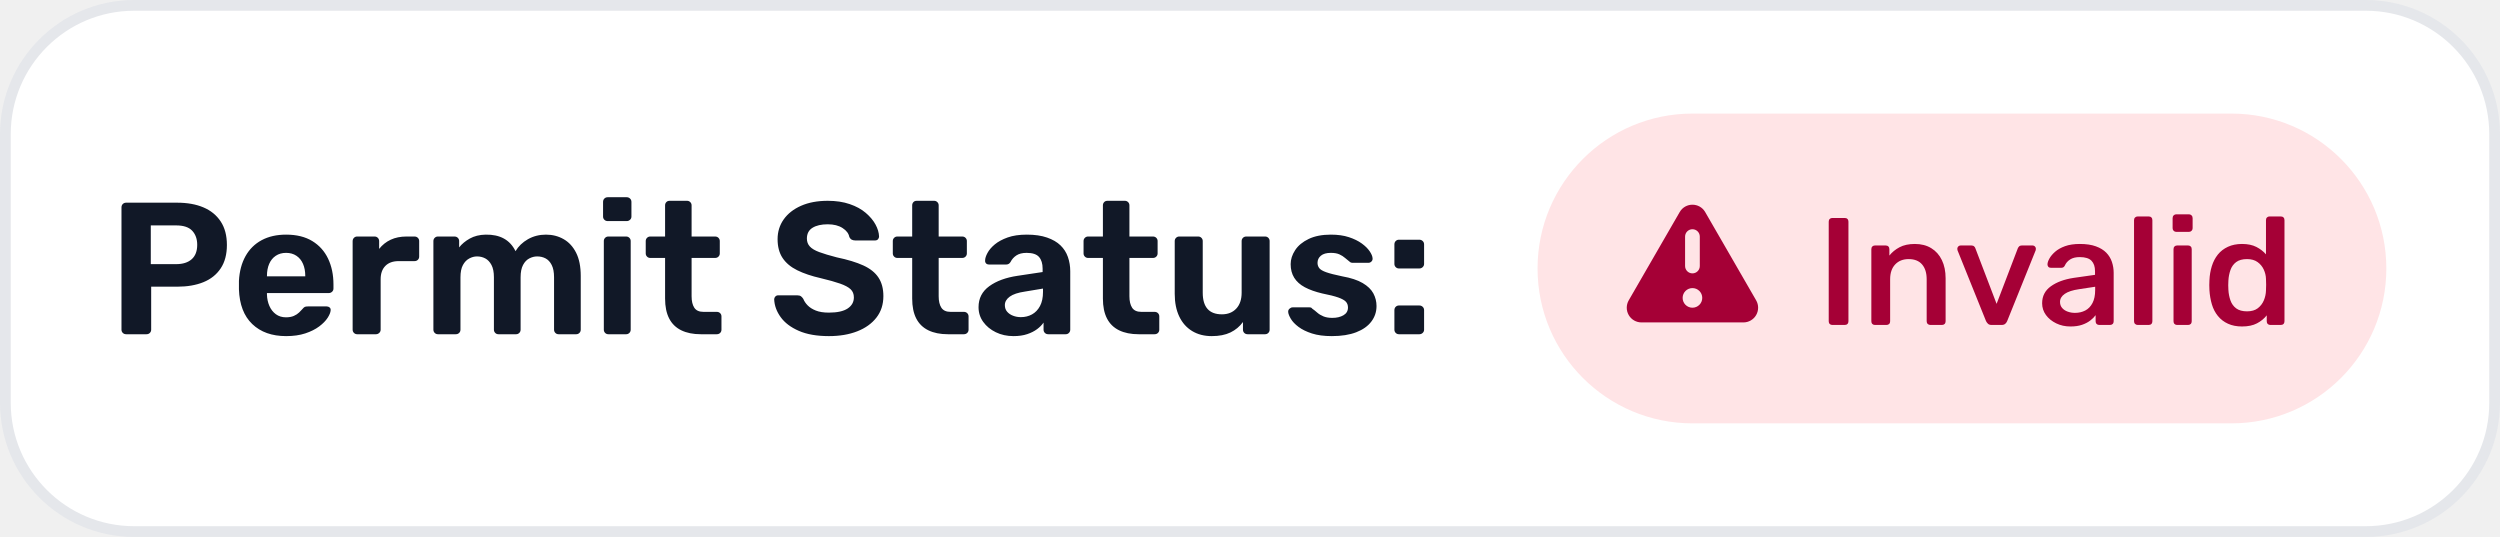
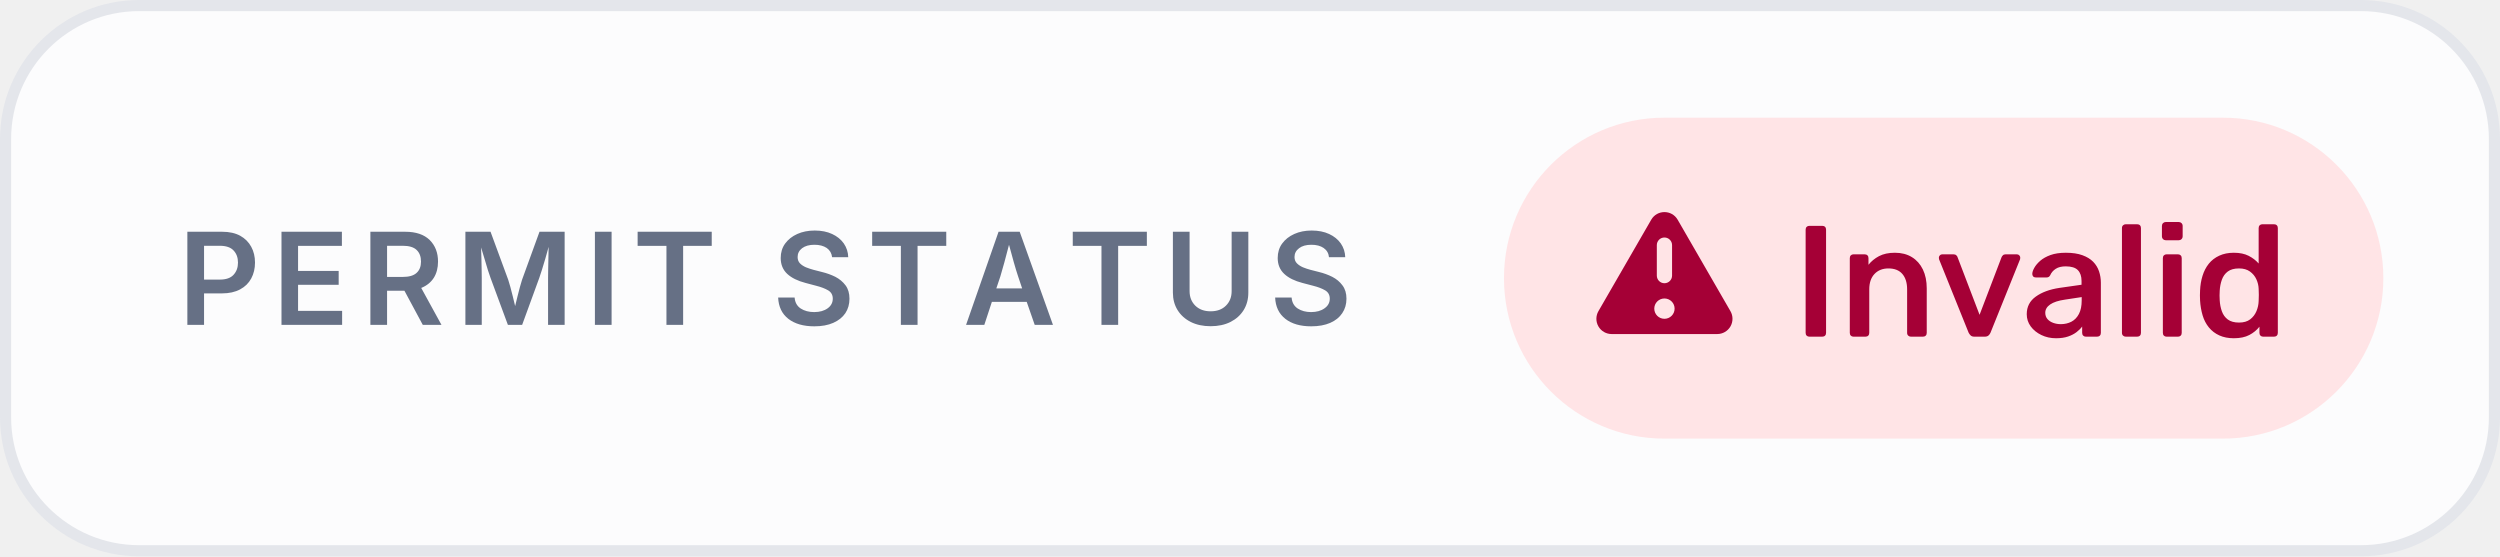
- <svg xmlns="http://www.w3.org/2000/svg" width="232.8" height="50" viewBox="0 0 232.8 50" role="img" aria-label="Permit Status: Invalid">
+ <svg xmlns="http://www.w3.org/2000/svg" width="224.7" height="50" viewBox="0 0 224.7 50" role="img" aria-label="Permit Status: Invalid">
  <style>
-     .tile  { fill: #FFFFFF; stroke: rgb(229,231,235); }
-     .label { fill: #111827; }
+     .tile  { fill: #FCFCFD; stroke: rgb(228,230,235); }
+     .label { fill: rgb(102,112,133); }
    .pill  { fill: rgb(255,228,230); stroke: transparent; }
    .ink   { fill: rgb(165,0,54); }
    @media (prefers-color-scheme: dark) {
-       .tile  { fill: #1E293B; stroke: rgb(71,85,105); }
-       .label { fill: #FFFFFF; }
+       .tile  { fill: #1E2634; stroke: rgb(66,77,96); }
+       .label { fill: rgb(167,176,191); }
      .pill  { fill: rgb(165,0,54); stroke: rgb(255,32,86); }
      .ink   { fill: rgb(255,228,230); }
    }
  </style>
-   <rect class="tile" x="0.5" y="0.5" width="231.8" height="49" rx="12" ry="12" stroke-width="1" />
-   <g transform="translate(10,6.21) scale(0.236486)">
-     <g class="label" transform="translate(0 105.35)">
-       <path d="M7.40 0.00Q6.59 0.00 6.07 -0.52Q5.55 -1.04 5.55 -1.78L5.55 -49.95Q5.55 -50.76 6.07 -51.28Q6.59 -51.80 7.40 -51.80L27.45 -51.80Q33.45 -51.80 37.81 -49.95Q42.18 -48.10 44.62 -44.40Q47.06 -40.70 47.06 -35.15Q47.06 -29.60 44.62 -25.94Q42.18 -22.27 37.81 -20.50Q33.45 -18.72 27.45 -18.72L17.24 -18.72L17.24 -1.78Q17.24 -1.04 16.72 -0.52Q16.21 0.00 15.39 0.00ZM17.09 -27.60L27.08 -27.60Q31.01 -27.60 33.19 -29.53Q35.37 -31.45 35.37 -35.22Q35.37 -38.63 33.41 -40.74Q31.45 -42.85 27.08 -42.85L17.09 -42.85ZM70.37 0.74Q62.01 0.74 57.05 -4.00Q52.10 -8.73 51.80 -17.69Q51.80 -18.28 51.80 -19.31Q51.80 -20.35 51.80 -21.02Q52.10 -26.64 54.39 -30.75Q56.68 -34.85 60.75 -37.04Q64.82 -39.22 70.37 -39.22Q76.52 -39.22 80.66 -36.70Q84.80 -34.19 86.91 -29.75Q89.02 -25.31 89.02 -19.61L89.02 -17.98Q89.02 -17.24 88.47 -16.72Q87.91 -16.21 87.17 -16.21L62.83 -16.21Q62.83 -16.13 62.83 -15.95Q62.83 -15.76 62.83 -15.61Q62.90 -13.17 63.79 -11.14Q64.68 -9.10 66.34 -7.88Q68.01 -6.66 70.30 -6.66Q72.15 -6.66 73.41 -7.21Q74.67 -7.77 75.48 -8.55Q76.29 -9.32 76.66 -9.77Q77.33 -10.58 77.74 -10.77Q78.14 -10.95 79.03 -10.95L86.36 -10.95Q87.02 -10.95 87.51 -10.54Q87.99 -10.14 87.91 -9.40Q87.84 -8.21 86.73 -6.47Q85.62 -4.74 83.40 -3.07Q81.18 -1.41 77.92 -0.33Q74.67 0.74 70.37 0.74ZM62.83 -22.79L77.92 -22.79L77.92 -22.94Q77.92 -25.68 77.03 -27.71Q76.15 -29.75 74.44 -30.89Q72.74 -32.04 70.37 -32.04Q68.01 -32.04 66.30 -30.89Q64.60 -29.75 63.71 -27.71Q62.83 -25.68 62.83 -22.94ZM98.35 0.00Q97.61 0.00 97.09 -0.52Q96.57 -1.04 96.57 -1.78L96.57 -36.63Q96.57 -37.44 97.09 -37.96Q97.61 -38.48 98.35 -38.48L105.23 -38.48Q105.97 -38.48 106.49 -37.96Q107.01 -37.44 107.01 -36.63L107.01 -33.60Q108.86 -35.96 111.56 -37.22Q114.26 -38.48 117.81 -38.48L120.92 -38.48Q121.73 -38.48 122.25 -37.96Q122.77 -37.44 122.77 -36.70L122.77 -30.56Q122.77 -29.82 122.25 -29.30Q121.73 -28.79 120.92 -28.79L114.70 -28.79Q111.30 -28.79 109.45 -26.90Q107.60 -25.01 107.60 -21.68L107.60 -1.78Q107.60 -1.04 107.04 -0.52Q106.49 0.00 105.75 0.00ZM130.15 0.00Q129.41 0.00 128.89 -0.52Q128.37 -1.04 128.37 -1.78L128.37 -36.70Q128.37 -37.44 128.89 -37.96Q129.41 -38.48 130.15 -38.48L136.66 -38.48Q137.47 -38.48 137.99 -37.96Q138.51 -37.44 138.51 -36.70L138.51 -34.19Q140.06 -36.19 142.69 -37.67Q145.32 -39.15 148.94 -39.22Q157.45 -39.37 160.71 -32.71Q162.41 -35.59 165.59 -37.41Q168.77 -39.22 172.70 -39.22Q176.54 -39.22 179.65 -37.44Q182.76 -35.67 184.57 -32.08Q186.39 -28.49 186.39 -22.94L186.39 -1.78Q186.39 -1.04 185.87 -0.52Q185.35 0.00 184.61 0.00L177.65 0.00Q176.91 0.00 176.40 -0.52Q175.88 -1.04 175.88 -1.78L175.88 -22.42Q175.88 -25.46 174.95 -27.27Q174.03 -29.08 172.55 -29.86Q171.07 -30.64 169.22 -30.64Q167.66 -30.64 166.15 -29.86Q164.63 -29.08 163.67 -27.27Q162.71 -25.46 162.71 -22.42L162.71 -1.78Q162.71 -1.04 162.19 -0.52Q161.67 0.00 160.93 0.00L153.97 0.00Q153.23 0.00 152.72 -0.52Q152.20 -1.04 152.20 -1.78L152.20 -22.42Q152.20 -25.46 151.24 -27.27Q150.27 -29.08 148.79 -29.86Q147.31 -30.64 145.54 -30.64Q143.98 -30.64 142.47 -29.82Q140.95 -29.01 139.99 -27.23Q139.03 -25.46 139.03 -22.42L139.03 -1.78Q139.03 -1.04 138.51 -0.52Q137.99 0.00 137.18 0.00ZM197.25 0.00Q196.51 0.00 195.99 -0.52Q195.48 -1.04 195.48 -1.78L195.48 -36.70Q195.48 -37.44 195.99 -37.96Q196.51 -38.48 197.25 -38.48L204.28 -38.48Q205.02 -38.48 205.54 -37.96Q206.06 -37.44 206.06 -36.70L206.06 -1.78Q206.06 -1.04 205.54 -0.52Q205.02 0.00 204.28 0.00ZM197.03 -44.55Q196.22 -44.55 195.70 -45.07Q195.18 -45.58 195.18 -46.32L195.18 -52.10Q195.18 -52.91 195.70 -53.43Q196.22 -53.95 197.03 -53.95L204.50 -53.95Q205.24 -53.95 205.80 -53.43Q206.35 -52.91 206.35 -52.10L206.35 -46.32Q206.35 -45.58 205.80 -45.07Q205.24 -44.55 204.50 -44.55ZM233.66 0.00Q229.15 0.00 225.97 -1.55Q222.79 -3.11 221.20 -6.22Q219.60 -9.32 219.60 -14.06L219.60 -30.04L213.76 -30.04Q213.02 -30.04 212.50 -30.56Q211.98 -31.08 211.98 -31.82L211.98 -36.70Q211.98 -37.44 212.50 -37.96Q213.02 -38.48 213.76 -38.48L219.60 -38.48L219.60 -50.76Q219.60 -51.50 220.09 -52.02Q220.57 -52.54 221.38 -52.54L228.26 -52.54Q229.00 -52.54 229.52 -52.02Q230.04 -51.50 230.04 -50.76L230.04 -38.48L239.29 -38.48Q240.10 -38.48 240.62 -37.96Q241.14 -37.44 241.14 -36.70L241.14 -31.82Q241.14 -31.08 240.62 -30.56Q240.10 -30.04 239.29 -30.04L230.04 -30.04L230.04 -14.95Q230.04 -12.06 231.11 -10.43Q232.18 -8.81 234.70 -8.81L239.95 -8.81Q240.77 -8.81 241.29 -8.29Q241.80 -7.77 241.80 -7.03L241.80 -1.78Q241.80 -1.04 241.29 -0.52Q240.77 0.00 239.95 0.00ZM284.10 0.74Q276.99 0.74 272.26 -1.33Q267.52 -3.40 265.12 -6.73Q262.71 -10.06 262.56 -13.76Q262.56 -14.36 263.01 -14.84Q263.45 -15.32 264.12 -15.32L271.67 -15.32Q272.63 -15.32 273.15 -14.91Q273.66 -14.50 274.03 -13.91Q274.55 -12.58 275.74 -11.36Q276.92 -10.14 278.96 -9.32Q280.99 -8.51 284.10 -8.51Q289.06 -8.51 291.50 -10.14Q293.94 -11.77 293.94 -14.50Q293.94 -16.50 292.65 -17.72Q291.35 -18.94 288.50 -19.94Q285.65 -20.94 280.99 -22.05Q275.44 -23.31 271.63 -25.20Q267.82 -27.08 265.86 -30.04Q263.90 -33.00 263.90 -37.44Q263.90 -41.81 266.30 -45.21Q268.71 -48.62 273.15 -50.58Q277.59 -52.54 283.65 -52.54Q288.54 -52.54 292.31 -51.24Q296.09 -49.95 298.60 -47.80Q301.12 -45.66 302.45 -43.22Q303.78 -40.77 303.86 -38.48Q303.86 -37.89 303.45 -37.41Q303.04 -36.93 302.30 -36.93L294.46 -36.93Q293.72 -36.93 293.13 -37.22Q292.53 -37.52 292.16 -38.26Q291.79 -40.33 289.50 -41.81Q287.21 -43.29 283.65 -43.29Q279.88 -43.29 277.66 -41.92Q275.44 -40.55 275.44 -37.67Q275.44 -35.82 276.59 -34.56Q277.73 -33.30 280.32 -32.34Q282.91 -31.38 287.21 -30.27Q293.64 -28.93 297.68 -27.08Q301.71 -25.23 303.63 -22.31Q305.56 -19.39 305.56 -15.02Q305.56 -10.06 302.82 -6.55Q300.08 -3.03 295.27 -1.15Q290.46 0.74 284.10 0.74ZM330.96 0.00Q326.44 0.00 323.26 -1.55Q320.08 -3.11 318.49 -6.22Q316.90 -9.32 316.90 -14.06L316.90 -30.04L311.05 -30.04Q310.31 -30.04 309.79 -30.56Q309.27 -31.08 309.27 -31.82L309.27 -36.70Q309.27 -37.44 309.79 -37.96Q310.31 -38.48 311.05 -38.48L316.90 -38.48L316.90 -50.76Q316.90 -51.50 317.38 -52.02Q317.86 -52.54 318.67 -52.54L325.55 -52.54Q326.29 -52.54 326.81 -52.02Q327.33 -51.50 327.33 -50.76L327.33 -38.48L336.58 -38.48Q337.39 -38.48 337.91 -37.96Q338.43 -37.44 338.43 -36.70L338.43 -31.82Q338.43 -31.08 337.91 -30.56Q337.39 -30.04 336.58 -30.04L327.33 -30.04L327.33 -14.95Q327.33 -12.06 328.40 -10.43Q329.48 -8.81 331.99 -8.81L337.25 -8.81Q338.06 -8.81 338.58 -8.29Q339.10 -7.77 339.10 -7.03L339.10 -1.78Q339.10 -1.04 338.58 -0.52Q338.06 0.00 337.25 0.00ZM356.79 0.74Q352.95 0.74 349.84 -0.78Q346.73 -2.29 344.88 -4.85Q343.03 -7.40 343.03 -10.66Q343.03 -15.84 347.25 -18.91Q351.47 -21.98 358.42 -23.01L368.26 -24.49L368.26 -25.83Q368.26 -28.79 366.86 -30.41Q365.45 -32.04 361.97 -32.04Q359.46 -32.04 357.94 -31.04Q356.42 -30.04 355.61 -28.42Q355.02 -27.45 353.91 -27.45L347.25 -27.45Q346.36 -27.45 345.95 -27.93Q345.55 -28.42 345.62 -29.08Q345.62 -30.27 346.55 -32.00Q347.47 -33.74 349.43 -35.37Q351.39 -37.00 354.50 -38.11Q357.61 -39.22 362.05 -39.22Q366.71 -39.22 370.00 -38.07Q373.30 -36.93 375.29 -35.00Q377.29 -33.08 378.22 -30.41Q379.14 -27.75 379.14 -24.79L379.14 -1.78Q379.14 -1.04 378.62 -0.52Q378.11 0.00 377.37 0.00L370.48 0.00Q369.67 0.00 369.15 -0.52Q368.63 -1.04 368.63 -1.78L368.63 -4.59Q367.67 -3.18 366.08 -2.00Q364.49 -0.81 362.20 -0.04Q359.90 0.74 356.79 0.74ZM359.68 -6.73Q362.12 -6.73 364.08 -7.81Q366.04 -8.88 367.23 -11.10Q368.41 -13.32 368.41 -16.65L368.41 -17.98L361.31 -16.80Q357.24 -16.21 355.31 -14.80Q353.39 -13.39 353.39 -11.47Q353.39 -9.92 354.28 -8.88Q355.17 -7.84 356.61 -7.29Q358.05 -6.73 359.68 -6.73ZM406.06 0.00Q401.55 0.00 398.37 -1.55Q395.19 -3.11 393.60 -6.22Q392.00 -9.32 392.00 -14.06L392.00 -30.04L386.16 -30.04Q385.42 -30.04 384.90 -30.56Q384.38 -31.08 384.38 -31.82L384.38 -36.70Q384.38 -37.44 384.90 -37.96Q385.42 -38.48 386.16 -38.48L392.00 -38.48L392.00 -50.76Q392.00 -51.50 392.49 -52.02Q392.97 -52.54 393.78 -52.54L400.66 -52.54Q401.40 -52.54 401.92 -52.02Q402.44 -51.50 402.44 -50.76L402.44 -38.48L411.69 -38.48Q412.50 -38.48 413.02 -37.96Q413.54 -37.44 413.54 -36.70L413.54 -31.82Q413.54 -31.08 413.02 -30.56Q412.50 -30.04 411.69 -30.04L402.44 -30.04L402.44 -14.95Q402.44 -12.06 403.51 -10.43Q404.58 -8.81 407.10 -8.81L412.35 -8.81Q413.17 -8.81 413.69 -8.29Q414.20 -7.77 414.20 -7.03L414.20 -1.78Q414.20 -1.04 413.69 -0.52Q413.17 0.00 412.35 0.00ZM434.86 0.74Q430.42 0.74 427.13 -1.26Q423.84 -3.26 422.06 -6.99Q420.28 -10.73 420.28 -15.91L420.28 -36.70Q420.28 -37.44 420.80 -37.96Q421.32 -38.48 422.06 -38.48L429.53 -38.48Q430.27 -38.48 430.79 -37.96Q431.31 -37.44 431.31 -36.70L431.31 -16.35Q431.31 -7.84 438.86 -7.84Q442.41 -7.84 444.52 -10.10Q446.63 -12.36 446.63 -16.35L446.63 -36.70Q446.63 -37.44 447.15 -37.96Q447.66 -38.48 448.48 -38.48L455.88 -38.48Q456.62 -38.48 457.14 -37.96Q457.65 -37.44 457.65 -36.70L457.65 -1.78Q457.65 -1.04 457.14 -0.52Q456.62 0.00 455.88 0.00L449.00 0.00Q448.18 0.00 447.66 -0.52Q447.15 -1.04 447.15 -1.78L447.15 -4.81Q445.22 -2.15 442.22 -0.70Q439.23 0.74 434.86 0.74ZM482.13 0.74Q477.54 0.74 474.32 -0.30Q471.11 -1.33 469.03 -2.89Q466.96 -4.44 466.00 -6.07Q465.04 -7.70 464.96 -8.73Q464.89 -9.55 465.48 -10.06Q466.07 -10.58 466.67 -10.58L473.40 -10.58Q473.70 -10.58 473.92 -10.51Q474.14 -10.43 474.44 -10.06Q475.40 -9.40 476.40 -8.51Q477.40 -7.62 478.84 -7.03Q480.28 -6.44 482.35 -6.44Q484.94 -6.44 486.72 -7.47Q488.50 -8.51 488.50 -10.51Q488.50 -11.91 487.68 -12.80Q486.87 -13.69 484.68 -14.47Q482.50 -15.24 478.36 -16.06Q474.29 -17.02 471.51 -18.50Q468.74 -19.98 467.33 -22.24Q465.93 -24.49 465.93 -27.60Q465.93 -30.41 467.70 -33.11Q469.48 -35.82 473.03 -37.52Q476.58 -39.22 481.76 -39.22Q485.83 -39.22 488.87 -38.22Q491.90 -37.22 493.93 -35.74Q495.97 -34.26 497.04 -32.67Q498.12 -31.08 498.19 -29.90Q498.26 -29.16 497.75 -28.64Q497.23 -28.12 496.56 -28.12L490.35 -28.12Q489.98 -28.12 489.68 -28.23Q489.38 -28.34 489.16 -28.56Q488.27 -29.23 487.35 -30.04Q486.42 -30.86 485.13 -31.45Q483.83 -32.04 481.76 -32.04Q479.17 -32.04 477.84 -30.93Q476.51 -29.82 476.51 -28.12Q476.51 -26.94 477.17 -26.05Q477.84 -25.16 479.91 -24.42Q481.98 -23.68 486.28 -22.79Q491.31 -21.90 494.27 -20.16Q497.23 -18.43 498.49 -16.09Q499.74 -13.76 499.74 -11.10Q499.74 -7.70 497.71 -5.00Q495.67 -2.29 491.75 -0.78Q487.83 0.74 482.13 0.74ZM508.56 -25.90Q507.82 -25.90 507.30 -26.42Q506.78 -26.94 506.78 -27.68L506.78 -35.37Q506.78 -36.19 507.30 -36.70Q507.82 -37.22 508.56 -37.22L516.62 -37.22Q517.36 -37.22 517.92 -36.70Q518.47 -36.19 518.47 -35.37L518.47 -27.68Q518.47 -26.94 517.92 -26.42Q517.36 -25.90 516.62 -25.90ZM508.56 0.00Q507.82 0.00 507.30 -0.52Q506.78 -1.04 506.78 -1.78L506.78 -9.47Q506.78 -10.29 507.30 -10.80Q507.82 -11.32 508.56 -11.32L516.62 -11.32Q517.36 -11.32 517.92 -10.80Q518.47 -10.29 518.47 -9.47L518.47 -1.78Q518.47 -1.04 517.92 -0.52Q517.36 0.00 516.62 0.00Z" />
-     </g>
+   <rect class="tile" x="0.5" y="0.5" width="223.7" height="49" rx="12" ry="12" stroke-width="1" />
+   <g class="label" transform="translate(16,29.2)">
+     <path d="M2.34 0L0.84 0L0.84-8.37L3.97-8.37Q4.93-8.37 5.59-8.01Q6.24-7.65 6.58-7.02Q6.92-6.40 6.92-5.60Q6.92-4.80 6.58-4.17Q6.24-3.54 5.58-3.19Q4.91-2.83 3.95-2.83L2.34-2.83L2.34 0M2.34-7.11L2.34-4.07L3.75-4.07Q4.60-4.07 4.99-4.50Q5.39-4.93 5.39-5.60Q5.39-6.27 4.99-6.69Q4.60-7.11 3.74-7.11M14.75 0L9.30 0L9.30-8.37L14.73-8.37L14.73-7.10L10.79-7.10L10.79-4.85L14.44-4.85L14.44-3.60L10.79-3.60L10.79-1.26L14.75-1.26M18.79 0L17.29 0L17.29-8.37L20.42-8.37Q21.86-8.37 22.62-7.63Q23.37-6.88 23.37-5.69Q23.37-4.84 22.99-4.23Q22.60-3.62 21.86-3.32L23.68 0L22 0L20.35-3.07L18.79-3.07L18.79 0M18.79-7.11L18.79-4.31L20.20-4.31Q21.05-4.31 21.44-4.67Q21.84-5.03 21.84-5.69Q21.84-6.36 21.44-6.74Q21.05-7.11 20.19-7.11M27.30 0L25.83 0L25.83-8.37L28.09-8.37L29.68-4.05Q29.76-3.80 29.87-3.41Q29.98-3.01 30.09-2.56Q30.20-2.11 30.30-1.69Q30.40-2.10 30.51-2.55Q30.62-3 30.73-3.40Q30.84-3.80 30.92-4.05L32.49-8.37L34.75-8.37L34.75 0L33.26 0L33.26-4.22Q33.26-4.54 33.27-5Q33.28-5.46 33.29-5.99Q33.30-6.51 33.31-7.01Q33.17-6.47 33.01-5.94Q32.85-5.40 32.71-4.95Q32.57-4.50 32.47-4.22L30.93 0L29.65 0L28.09-4.22Q27.99-4.49 27.85-4.93Q27.71-5.37 27.56-5.90Q27.40-6.42 27.24-6.96Q27.26-6.49 27.27-5.98Q27.28-5.46 27.29-5Q27.30-4.54 27.30-4.22M37.47-8.37L38.97-8.37L38.97 0L37.47 0M43.90-7.10L41.31-7.10L41.31-8.37L47.97-8.37L47.97-7.10L45.40-7.10L45.40 0L43.90 0M57.19 0.13Q55.73 0.13 54.86-0.54Q53.99-1.22 53.94-2.46L55.42-2.46Q55.47-1.80 55.97-1.47Q56.47-1.15 57.18-1.15Q57.92-1.15 58.39-1.49Q58.85-1.82 58.85-2.36Q58.85-2.85 58.44-3.10Q58.02-3.35 57.34-3.52L56.40-3.77Q55.35-4.04 54.76-4.58Q54.17-5.13 54.17-6.01Q54.17-6.76 54.57-7.31Q54.97-7.86 55.66-8.17Q56.35-8.48 57.23-8.48Q58.12-8.48 58.79-8.17Q59.46-7.86 59.84-7.32Q60.22-6.77 60.24-6.08L58.79-6.08Q58.73-6.61 58.31-6.91Q57.88-7.20 57.20-7.20Q56.50-7.20 56.09-6.89Q55.69-6.58 55.69-6.10Q55.69-5.75 55.90-5.53Q56.12-5.31 56.45-5.17Q56.78-5.04 57.11-4.95L57.89-4.75Q58.51-4.60 59.08-4.32Q59.64-4.03 60-3.55Q60.35-3.08 60.35-2.35Q60.35-1.61 59.98-1.05Q59.60-0.49 58.89-0.18Q58.19 0.13 57.19 0.13M64.97-7.10L62.39-7.10L62.39-8.37L69.05-8.37L69.05-7.10L66.47-7.10L66.47 0L64.97 0M72.47 0L70.83 0L73.75-8.37L75.65-8.37L78.64 0L77 0L76.28-2.07L73.15-2.07L72.47 0M73.91-4.35L73.55-3.28L75.87-3.28L75.51-4.35Q75.32-4.92 75.12-5.63Q74.92-6.33 74.69-7.20Q74.46-6.32 74.27-5.61Q74.08-4.90 73.91-4.35M83-7.10L80.42-7.10L80.42-8.37L87.08-8.37L87.08-7.10L84.50-7.10L84.50 0L83 0M92.81 0.12Q91.79 0.12 91.03-0.26Q90.26-0.65 89.84-1.33Q89.42-2.01 89.42-2.90L89.42-8.37L90.92-8.37L90.92-3.03Q90.92-2.24 91.43-1.73Q91.95-1.22 92.81-1.22Q93.68-1.22 94.19-1.73Q94.70-2.24 94.70-3.03L94.70-8.37L96.20-8.37L96.20-2.90Q96.20-2.01 95.78-1.33Q95.36-0.65 94.59-0.26Q93.83 0.12 92.81 0.12M101.85 0.13Q100.39 0.13 99.53-0.54Q98.66-1.22 98.61-2.46L100.09-2.46Q100.14-1.80 100.64-1.47Q101.14-1.15 101.84-1.15Q102.58-1.15 103.05-1.49Q103.52-1.82 103.52-2.36Q103.52-2.85 103.11-3.10Q102.69-3.35 102.01-3.52L101.06-3.77Q100.01-4.04 99.43-4.58Q98.84-5.13 98.84-6.01Q98.84-6.76 99.24-7.31Q99.64-7.86 100.33-8.17Q101.02-8.48 101.89-8.48Q102.79-8.48 103.46-8.17Q104.13-7.86 104.51-7.32Q104.89-6.77 104.91-6.08L103.45-6.08Q103.40-6.61 102.97-6.91Q102.55-7.20 101.87-7.20Q101.16-7.20 100.76-6.89Q100.35-6.58 100.35-6.10Q100.35-5.75 100.57-5.53Q100.79-5.31 101.12-5.17Q101.44-5.04 101.78-4.95L102.56-4.75Q103.18-4.60 103.74-4.32Q104.31-4.03 104.66-3.55Q105.02-3.08 105.02-2.35Q105.02-1.61 104.64-1.05Q104.27-0.49 103.56-0.18Q102.85 0.13 101.85 0.13" />
  </g>
-   <g transform="translate(142.6,10) scale(0.192308)">
+   <g transform="translate(134.6,10) scale(0.192308)">
    <rect class="pill" x="3" y="3" width="411" height="150" rx="75" ry="75" stroke-width="6" />
    <g class="ink" transform="translate(40,40) scale(4.75)">
      <path fill-rule="evenodd" d="M6.701 2.25c.577-1 2.02-1 2.598 0l5.196 9a1.5 1.5 0 0 1-1.299 2.25H2.804a1.5 1.5 0 0 1-1.3-2.25l5.197-9ZM8 4a.75.75 0 0 1 .75.75v3a.75.75 0 1 1-1.5 0v-3A.75.75 0 0 1 8 4Zm0 8a1 1 0 1 0 0-2 1 1 0 0 0 0 2Z" clip-rule="evenodd" />
    </g>
    <g class="ink" transform="translate(138 105.35)">
      <path d="M7.70 0.00Q6.96 0.00 6.47 -0.48Q5.99 -0.96 5.99 -1.78L5.99 -50.02Q5.99 -50.84 6.47 -51.32Q6.96 -51.80 7.70 -51.80L13.76 -51.80Q14.58 -51.80 15.06 -51.32Q15.54 -50.84 15.54 -50.02L15.54 -1.78Q15.54 -0.96 15.06 -0.48Q14.58 0.00 13.76 0.00ZM28.33 0.00Q27.59 0.00 27.11 -0.48Q26.63 -0.96 26.63 -1.78L26.63 -36.70Q26.63 -37.52 27.11 -38.00Q27.59 -38.48 28.33 -38.48L33.59 -38.48Q34.40 -38.48 34.88 -38.00Q35.36 -37.52 35.36 -36.70L35.36 -33.60Q37.29 -36.04 40.28 -37.63Q43.28 -39.22 47.72 -39.22Q52.31 -39.22 55.64 -37.18Q58.97 -35.15 60.78 -31.41Q62.59 -27.68 62.59 -22.57L62.59 -1.78Q62.59 -0.96 62.11 -0.48Q61.63 0.00 60.82 0.00L55.19 0.00Q54.45 0.00 53.94 -0.48Q53.42 -0.96 53.42 -1.78L53.42 -22.13Q53.42 -26.71 51.20 -29.30Q48.98 -31.89 44.69 -31.89Q40.62 -31.89 38.17 -29.30Q35.73 -26.71 35.73 -22.13L35.73 -1.78Q35.73 -0.96 35.25 -0.48Q34.77 0.00 33.96 0.00ZM84.84 0.00Q83.73 0.00 83.14 -0.55Q82.54 -1.11 82.17 -1.85L68.34 -36.19Q68.26 -36.56 68.26 -36.93Q68.26 -37.52 68.71 -38.00Q69.15 -38.48 69.82 -38.48L75.14 -38.48Q75.96 -38.48 76.44 -38.00Q76.92 -37.52 76.99 -37.15L87.28 -10.21L97.57 -37.15Q97.71 -37.52 98.16 -38.00Q98.60 -38.48 99.42 -38.48L104.74 -38.48Q105.41 -38.48 105.85 -38.00Q106.30 -37.52 106.30 -36.93Q106.30 -36.56 106.22 -36.19L92.39 -1.85Q92.09 -1.11 91.46 -0.55Q90.83 0.00 89.72 0.00ZM123.02 0.74Q119.25 0.74 116.14 -0.78Q113.03 -2.29 111.18 -4.81Q109.33 -7.33 109.33 -10.51Q109.33 -15.69 113.55 -18.72Q117.77 -21.76 124.58 -22.79L134.94 -24.27L134.94 -26.05Q134.94 -29.30 133.24 -31.08Q131.53 -32.86 127.54 -32.86Q124.65 -32.86 122.88 -31.71Q121.10 -30.56 120.29 -28.71Q119.77 -27.68 118.66 -27.68L113.55 -27.68Q112.74 -27.68 112.33 -28.16Q111.92 -28.64 111.92 -29.30Q111.92 -30.49 112.85 -32.15Q113.77 -33.82 115.62 -35.45Q117.47 -37.07 120.43 -38.15Q123.39 -39.22 127.61 -39.22Q132.20 -39.22 135.35 -38.07Q138.49 -36.93 140.38 -35.00Q142.26 -33.08 143.12 -30.52Q143.97 -27.97 143.97 -25.23L143.97 -1.78Q143.97 -0.96 143.49 -0.48Q143.00 0.00 142.19 0.00L136.94 0.00Q136.20 0.00 135.72 -0.48Q135.23 -0.96 135.23 -1.78L135.23 -4.74Q134.27 -3.40 132.64 -2.15Q131.02 -0.89 128.65 -0.07Q126.28 0.74 123.02 0.74ZM125.24 -5.85Q127.98 -5.85 130.20 -6.99Q132.42 -8.14 133.72 -10.62Q135.01 -13.10 135.01 -16.87L135.01 -18.50L127.24 -17.32Q122.58 -16.65 120.29 -15.06Q117.99 -13.47 117.99 -11.17Q117.99 -9.40 119.03 -8.21Q120.06 -7.03 121.73 -6.44Q123.39 -5.85 125.24 -5.85ZM155.61 0.00Q154.87 0.00 154.35 -0.48Q153.83 -0.96 153.83 -1.78L153.83 -50.76Q153.83 -51.58 154.35 -52.06Q154.87 -52.54 155.61 -52.54L160.93 -52.54Q161.75 -52.54 162.23 -52.06Q162.71 -51.58 162.71 -50.76L162.71 -1.78Q162.71 -0.96 162.23 -0.48Q161.75 0.00 160.93 0.00ZM174.65 0.00Q173.91 0.00 173.43 -0.48Q172.95 -0.96 172.95 -1.78L172.95 -36.70Q172.95 -37.52 173.43 -38.00Q173.91 -38.48 174.65 -38.48L180.05 -38.48Q180.79 -38.48 181.28 -38.00Q181.76 -37.52 181.76 -36.70L181.76 -1.78Q181.76 -0.96 181.28 -0.48Q180.79 0.00 180.05 0.00ZM174.28 -45.07Q173.54 -45.07 173.02 -45.58Q172.51 -46.10 172.51 -46.84L172.51 -51.73Q172.51 -52.54 173.02 -53.06Q173.54 -53.58 174.28 -53.58L180.42 -53.58Q181.16 -53.58 181.68 -53.06Q182.20 -52.54 182.20 -51.73L182.20 -46.84Q182.20 -46.10 181.68 -45.58Q181.16 -45.07 180.42 -45.07ZM206.11 0.74Q202.26 0.74 199.34 -0.59Q196.41 -1.92 194.45 -4.33Q192.49 -6.73 191.53 -9.95Q190.57 -13.17 190.34 -16.87Q190.27 -18.20 190.27 -19.28Q190.27 -20.35 190.34 -21.61Q190.49 -25.23 191.49 -28.45Q192.49 -31.67 194.41 -34.08Q196.34 -36.48 199.30 -37.85Q202.26 -39.22 206.11 -39.22Q210.25 -39.22 213.06 -37.78Q215.87 -36.33 217.72 -34.19L217.72 -50.76Q217.72 -51.58 218.21 -52.06Q218.69 -52.54 219.43 -52.54L224.90 -52.54Q225.72 -52.54 226.20 -52.06Q226.68 -51.58 226.68 -50.76L226.68 -1.78Q226.68 -0.96 226.20 -0.48Q225.72 0.00 224.90 0.00L219.80 0.00Q219.06 0.00 218.58 -0.48Q218.09 -0.96 218.09 -1.78L218.09 -4.66Q216.24 -2.29 213.36 -0.78Q210.47 0.74 206.11 0.74ZM208.55 -6.59Q211.80 -6.59 213.77 -8.10Q215.73 -9.62 216.69 -11.91Q217.65 -14.21 217.72 -16.65Q217.80 -17.98 217.80 -19.50Q217.80 -21.02 217.72 -22.35Q217.65 -24.64 216.65 -26.82Q215.65 -29.01 213.65 -30.45Q211.66 -31.89 208.55 -31.89Q205.22 -31.89 203.29 -30.45Q201.37 -29.01 200.52 -26.60Q199.67 -24.20 199.52 -21.46Q199.37 -19.24 199.52 -17.02Q199.67 -14.28 200.52 -11.88Q201.37 -9.47 203.29 -8.03Q205.22 -6.59 208.55 -6.59Z" />
    </g>
  </g>
</svg>
